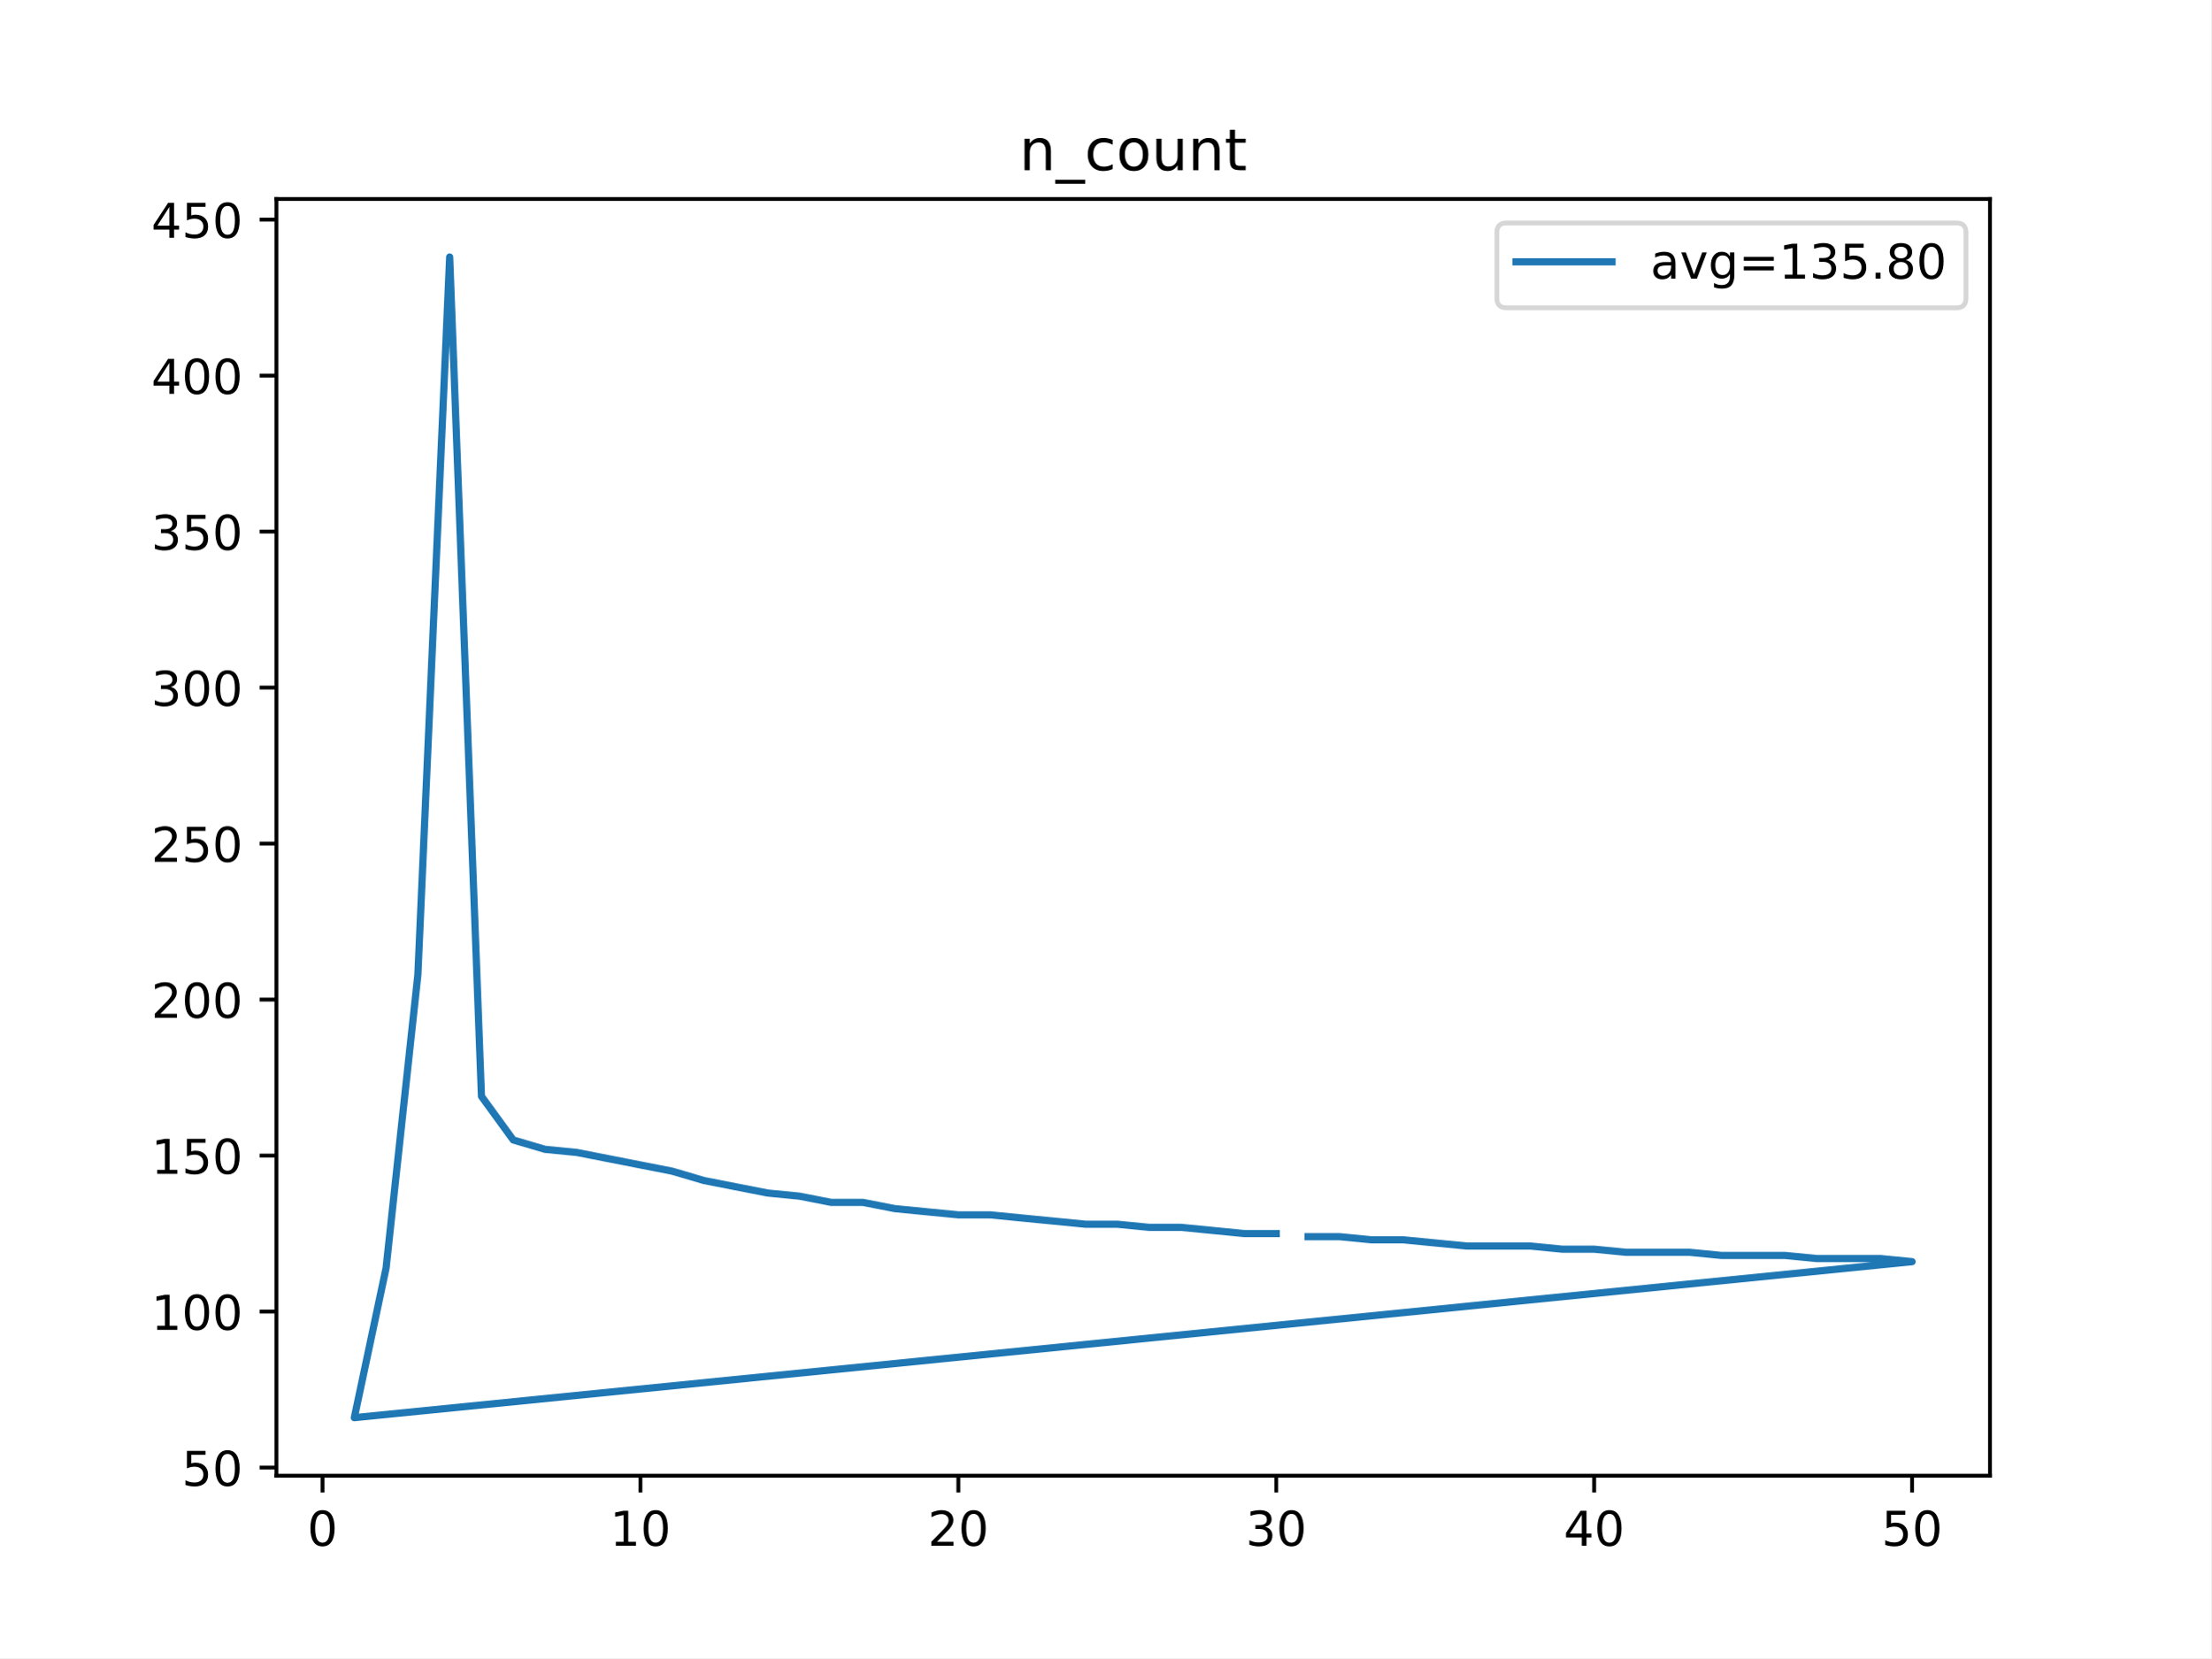
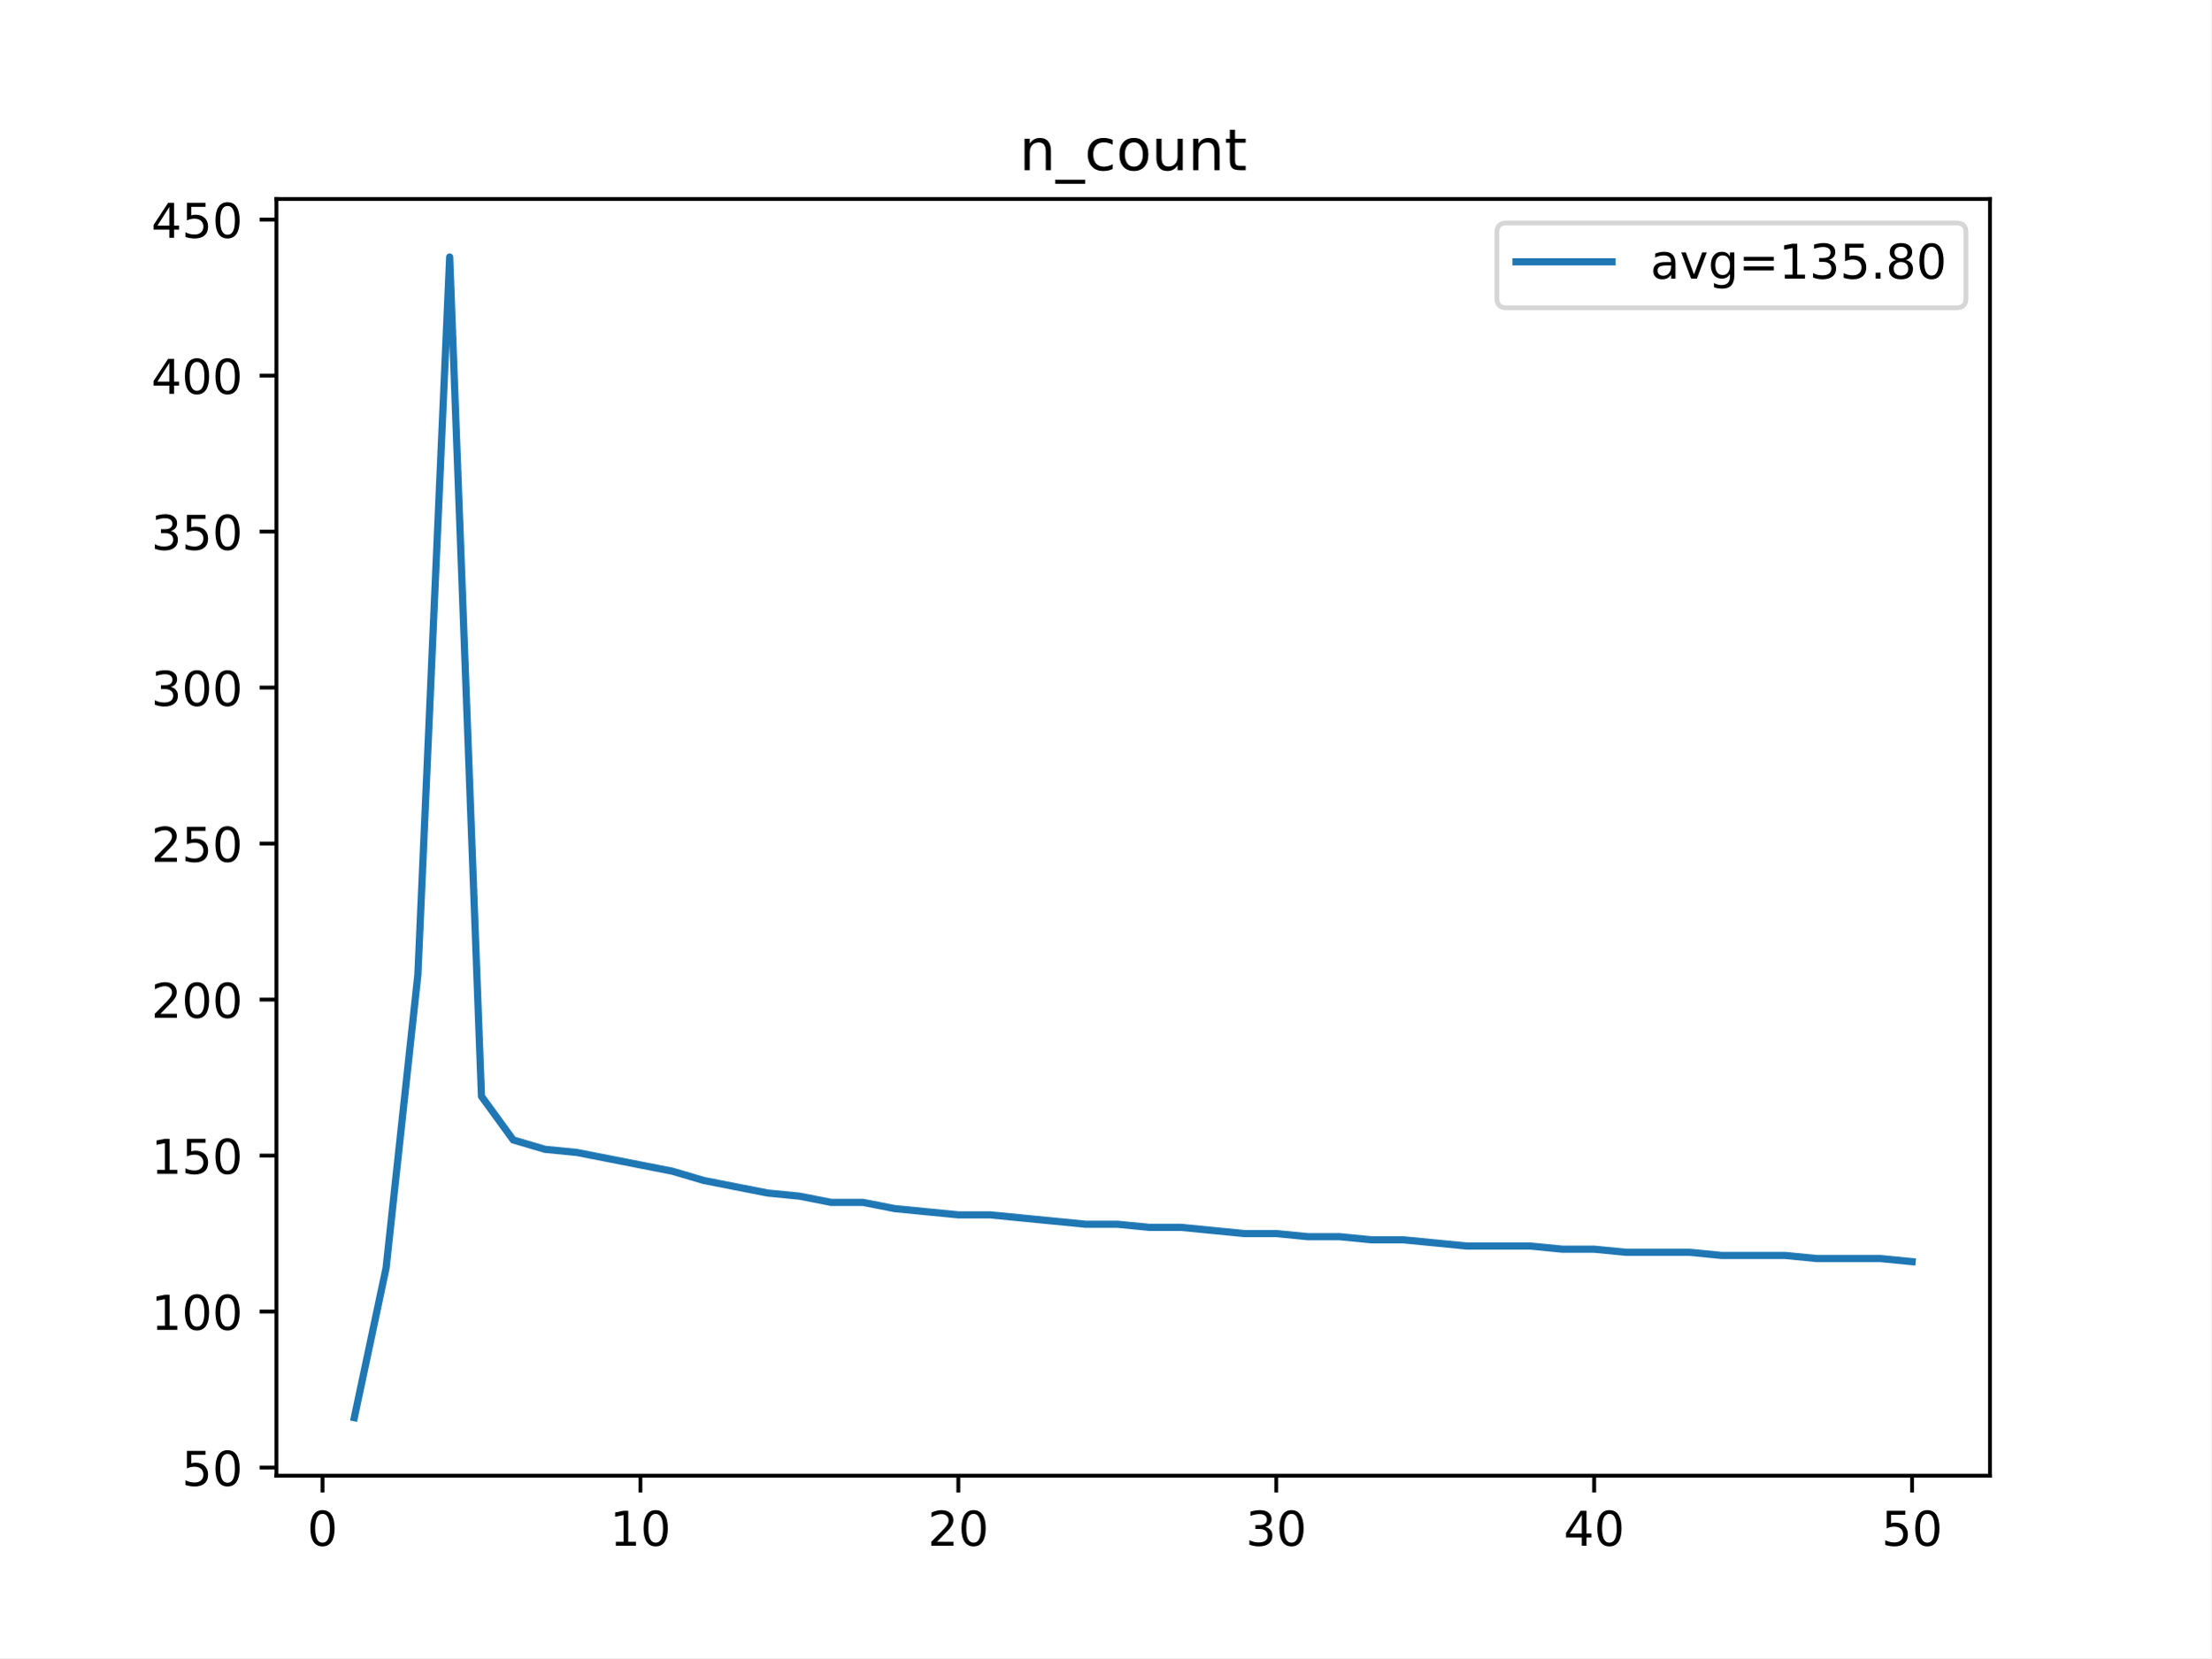
<svg xmlns="http://www.w3.org/2000/svg" xmlns:xlink="http://www.w3.org/1999/xlink" height="345.6pt" version="1.1" viewBox="0 0 460.8 345.6" width="460.8pt">
  <defs>
    <style type="text/css">
*{stroke-linecap:butt;stroke-linejoin:round;}
  </style>
  </defs>
  <g id="figure_1">
    <g id="patch_1">
      <path d="M 0 345.6  L 460.8 345.6  L 460.8 0  L 0 0  z " style="fill:#ffffff;" />
    </g>
    <g id="axes_1">
      <g id="patch_2">
        <path d="M 57.6 307.584  L 414.72 307.584  L 414.72 41.472  L 57.6 41.472  z " style="fill:#ffffff;" />
      </g>
      <g id="matplotlib.axis_1">
        <g id="xtick_1">
          <g id="line2d_1">
            <defs>
-               <path d="M 0 0  L 0 3.5  " id="mb6179fd40a" style="stroke:#000000;stroke-width:0.8;" />
-             </defs>
-             <g>
-               <use style="stroke:#000000;stroke-width:0.8;" x="67.207" xlink:href="#mb6179fd40a" y="307.584" />
+               <path d="M 0 0  L 0 3.5  " id="m0ba747d789" style="stroke:#000000;stroke-width:0.8;" />
+             </defs>
+             <g>
+               <use style="stroke:#000000;stroke-width:0.8;" x="67.207" xlink:href="#m0ba747d789" y="307.584" />
            </g>
          </g>
          <g id="text_1">
            <defs>
              <path d="M 31.781 66.406  Q 24.172 66.406 20.328 58.906  Q 16.5 51.422 16.5 36.375  Q 16.5 21.391 20.328 13.891  Q 24.172 6.391 31.781 6.391  Q 39.453 6.391 43.281 13.891  Q 47.125 21.391 47.125 36.375  Q 47.125 51.422 43.281 58.906  Q 39.453 66.406 31.781 66.406  z M 31.781 74.219  Q 44.047 74.219 50.516 64.516  Q 56.984 54.828 56.984 36.375  Q 56.984 17.969 50.516 8.266  Q 44.047 -1.422 31.781 -1.422  Q 19.531 -1.422 13.062 8.266  Q 6.594 17.969 6.594 36.375  Q 6.594 54.828 13.062 64.516  Q 19.531 74.219 31.781 74.219  z " id="DejaVuSans-48" />
            </defs>
            <g transform="translate(64.02587 322.1824)scale(0.1 -0.1)">
              <use xlink:href="#DejaVuSans-48" />
            </g>
          </g>
        </g>
        <g id="xtick_2">
          <g id="line2d_2">
            <g>
-               <use style="stroke:#000000;stroke-width:0.8;" x="133.463" xlink:href="#mb6179fd40a" y="307.584" />
+               <use style="stroke:#000000;stroke-width:0.8;" x="133.463" xlink:href="#m0ba747d789" y="307.584" />
            </g>
          </g>
          <g id="text_2">
            <defs>
              <path d="M 12.406 8.297  L 28.516 8.297  L 28.516 63.922  L 10.984 60.406  L 10.984 69.391  L 28.422 72.906  L 38.281 72.906  L 38.281 8.297  L 54.391 8.297  L 54.391 0  L 12.406 0  z " id="DejaVuSans-49" />
            </defs>
            <g transform="translate(127.1007 322.1824)scale(0.1 -0.1)">
              <use xlink:href="#DejaVuSans-49" />
              <use x="63.623" xlink:href="#DejaVuSans-48" />
            </g>
          </g>
        </g>
        <g id="xtick_3">
          <g id="line2d_3">
            <g>
-               <use style="stroke:#000000;stroke-width:0.8;" x="199.719" xlink:href="#mb6179fd40a" y="307.584" />
+               <use style="stroke:#000000;stroke-width:0.8;" x="199.719" xlink:href="#m0ba747d789" y="307.584" />
            </g>
          </g>
          <g id="text_3">
            <defs>
              <path d="M 19.188 8.297  L 53.609 8.297  L 53.609 0  L 7.328 0  L 7.328 8.297  Q 12.938 14.109 22.625 23.891  Q 32.328 33.688 34.812 36.531  Q 39.547 41.844 41.422 45.531  Q 43.312 49.219 43.312 52.781  Q 43.312 58.594 39.234 62.25  Q 35.156 65.922 28.609 65.922  Q 23.969 65.922 18.812 64.312  Q 13.672 62.703 7.812 59.422  L 7.812 69.391  Q 13.766 71.781 18.938 73  Q 24.125 74.219 28.422 74.219  Q 39.75 74.219 46.484 68.547  Q 53.219 62.891 53.219 53.422  Q 53.219 48.922 51.531 44.891  Q 49.859 40.875 45.406 35.406  Q 44.188 33.984 37.641 27.219  Q 31.109 20.453 19.188 8.297  z " id="DejaVuSans-50" />
            </defs>
            <g transform="translate(193.3567 322.1824)scale(0.1 -0.1)">
              <use xlink:href="#DejaVuSans-50" />
              <use x="63.623" xlink:href="#DejaVuSans-48" />
            </g>
          </g>
        </g>
        <g id="xtick_4">
          <g id="line2d_4">
            <g>
-               <use style="stroke:#000000;stroke-width:0.8;" x="265.975" xlink:href="#mb6179fd40a" y="307.584" />
+               <use style="stroke:#000000;stroke-width:0.8;" x="265.975" xlink:href="#m0ba747d789" y="307.584" />
            </g>
          </g>
          <g id="text_4">
            <defs>
              <path d="M 40.578 39.312  Q 47.656 37.797 51.625 33  Q 55.609 28.219 55.609 21.188  Q 55.609 10.406 48.188 4.484  Q 40.766 -1.422 27.094 -1.422  Q 22.516 -1.422 17.656 -0.516  Q 12.797 0.391 7.625 2.203  L 7.625 11.719  Q 11.719 9.328 16.594 8.109  Q 21.484 6.891 26.812 6.891  Q 36.078 6.891 40.938 10.547  Q 45.797 14.203 45.797 21.188  Q 45.797 27.641 41.281 31.266  Q 36.766 34.906 28.719 34.906  L 20.219 34.906  L 20.219 43.016  L 29.109 43.016  Q 36.375 43.016 40.234 45.922  Q 44.094 48.828 44.094 54.297  Q 44.094 59.906 40.109 62.906  Q 36.141 65.922 28.719 65.922  Q 24.656 65.922 20.016 65.031  Q 15.375 64.156 9.812 62.312  L 9.812 71.094  Q 15.438 72.656 20.344 73.438  Q 25.25 74.219 29.594 74.219  Q 40.828 74.219 47.359 69.109  Q 53.906 64.016 53.906 55.328  Q 53.906 49.266 50.438 45.094  Q 46.969 40.922 40.578 39.312  z " id="DejaVuSans-51" />
            </defs>
            <g transform="translate(259.6127 322.1824)scale(0.1 -0.1)">
              <use xlink:href="#DejaVuSans-51" />
              <use x="63.623" xlink:href="#DejaVuSans-48" />
            </g>
          </g>
        </g>
        <g id="xtick_5">
          <g id="line2d_5">
            <g>
-               <use style="stroke:#000000;stroke-width:0.8;" x="332.231" xlink:href="#mb6179fd40a" y="307.584" />
+               <use style="stroke:#000000;stroke-width:0.8;" x="332.231" xlink:href="#m0ba747d789" y="307.584" />
            </g>
          </g>
          <g id="text_5">
            <defs>
              <path d="M 37.797 64.312  L 12.891 25.391  L 37.797 25.391  z M 35.203 72.906  L 47.609 72.906  L 47.609 25.391  L 58.016 25.391  L 58.016 17.188  L 47.609 17.188  L 47.609 0  L 37.797 0  L 37.797 17.188  L 4.891 17.188  L 4.891 26.703  z " id="DejaVuSans-52" />
            </defs>
            <g transform="translate(325.8687 322.1824)scale(0.1 -0.1)">
              <use xlink:href="#DejaVuSans-52" />
              <use x="63.623" xlink:href="#DejaVuSans-48" />
            </g>
          </g>
        </g>
        <g id="xtick_6">
          <g id="line2d_6">
            <g>
-               <use style="stroke:#000000;stroke-width:0.8;" x="398.487" xlink:href="#mb6179fd40a" y="307.584" />
+               <use style="stroke:#000000;stroke-width:0.8;" x="398.487" xlink:href="#m0ba747d789" y="307.584" />
            </g>
          </g>
          <g id="text_6">
            <defs>
              <path d="M 10.797 72.906  L 49.516 72.906  L 49.516 64.594  L 19.828 64.594  L 19.828 46.734  Q 21.969 47.469 24.109 47.828  Q 26.266 48.188 28.422 48.188  Q 40.625 48.188 47.75 41.5  Q 54.891 34.812 54.891 23.391  Q 54.891 11.625 47.562 5.094  Q 40.234 -1.422 26.906 -1.422  Q 22.312 -1.422 17.547 -0.641  Q 12.797 0.141 7.719 1.703  L 7.719 11.625  Q 12.109 9.234 16.797 8.062  Q 21.484 6.891 26.703 6.891  Q 35.156 6.891 40.078 11.328  Q 45.016 15.766 45.016 23.391  Q 45.016 31 40.078 35.438  Q 35.156 39.891 26.703 39.891  Q 22.75 39.891 18.812 39.016  Q 14.891 38.141 10.797 36.281  z " id="DejaVuSans-53" />
            </defs>
            <g transform="translate(392.1248 322.1824)scale(0.1 -0.1)">
              <use xlink:href="#DejaVuSans-53" />
              <use x="63.623" xlink:href="#DejaVuSans-48" />
            </g>
          </g>
        </g>
      </g>
      <g id="matplotlib.axis_2">
        <g id="ytick_1">
          <g id="line2d_7">
            <defs>
-               <path d="M 0 0  L -3.5 0  " id="m1db9804d9b" style="stroke:#000000;stroke-width:0.8;" />
-             </defs>
-             <g>
-               <use style="stroke:#000000;stroke-width:0.8;" x="57.6" xlink:href="#m1db9804d9b" y="305.893" />
+               <path d="M 0 0  L -3.5 0  " id="m9d8276afba" style="stroke:#000000;stroke-width:0.8;" />
+             </defs>
+             <g>
+               <use style="stroke:#000000;stroke-width:0.8;" x="57.6" xlink:href="#m9d8276afba" y="305.893" />
            </g>
          </g>
          <g id="text_7">
            <g transform="translate(37.875 309.6924)scale(0.1 -0.1)">
              <use xlink:href="#DejaVuSans-53" />
              <use x="63.623" xlink:href="#DejaVuSans-48" />
            </g>
          </g>
        </g>
        <g id="ytick_2">
          <g id="line2d_8">
            <g>
-               <use style="stroke:#000000;stroke-width:0.8;" x="57.6" xlink:href="#m1db9804d9b" y="273.377" />
+               <use style="stroke:#000000;stroke-width:0.8;" x="57.6" xlink:href="#m9d8276afba" y="273.377" />
            </g>
          </g>
          <g id="text_8">
            <g transform="translate(31.5125 277.1763)scale(0.1 -0.1)">
              <use xlink:href="#DejaVuSans-49" />
              <use x="63.623" xlink:href="#DejaVuSans-48" />
              <use x="127.246" xlink:href="#DejaVuSans-48" />
            </g>
          </g>
        </g>
        <g id="ytick_3">
          <g id="line2d_9">
            <g>
-               <use style="stroke:#000000;stroke-width:0.8;" x="57.6" xlink:href="#m1db9804d9b" y="240.861" />
+               <use style="stroke:#000000;stroke-width:0.8;" x="57.6" xlink:href="#m9d8276afba" y="240.861" />
            </g>
          </g>
          <g id="text_9">
            <g transform="translate(31.5125 244.6601)scale(0.1 -0.1)">
              <use xlink:href="#DejaVuSans-49" />
              <use x="63.623" xlink:href="#DejaVuSans-53" />
              <use x="127.246" xlink:href="#DejaVuSans-48" />
            </g>
          </g>
        </g>
        <g id="ytick_4">
          <g id="line2d_10">
            <g>
-               <use style="stroke:#000000;stroke-width:0.8;" x="57.6" xlink:href="#m1db9804d9b" y="208.345" />
+               <use style="stroke:#000000;stroke-width:0.8;" x="57.6" xlink:href="#m9d8276afba" y="208.345" />
            </g>
          </g>
          <g id="text_10">
            <g transform="translate(31.5125 212.144)scale(0.1 -0.1)">
              <use xlink:href="#DejaVuSans-50" />
              <use x="63.623" xlink:href="#DejaVuSans-48" />
              <use x="127.246" xlink:href="#DejaVuSans-48" />
            </g>
          </g>
        </g>
        <g id="ytick_5">
          <g id="line2d_11">
            <g>
-               <use style="stroke:#000000;stroke-width:0.8;" x="57.6" xlink:href="#m1db9804d9b" y="175.829" />
+               <use style="stroke:#000000;stroke-width:0.8;" x="57.6" xlink:href="#m9d8276afba" y="175.829" />
            </g>
          </g>
          <g id="text_11">
            <g transform="translate(31.5125 179.6279)scale(0.1 -0.1)">
              <use xlink:href="#DejaVuSans-50" />
              <use x="63.623" xlink:href="#DejaVuSans-53" />
              <use x="127.246" xlink:href="#DejaVuSans-48" />
            </g>
          </g>
        </g>
        <g id="ytick_6">
          <g id="line2d_12">
            <g>
-               <use style="stroke:#000000;stroke-width:0.8;" x="57.6" xlink:href="#m1db9804d9b" y="143.313" />
+               <use style="stroke:#000000;stroke-width:0.8;" x="57.6" xlink:href="#m9d8276afba" y="143.313" />
            </g>
          </g>
          <g id="text_12">
            <g transform="translate(31.5125 147.1117)scale(0.1 -0.1)">
              <use xlink:href="#DejaVuSans-51" />
              <use x="63.623" xlink:href="#DejaVuSans-48" />
              <use x="127.246" xlink:href="#DejaVuSans-48" />
            </g>
          </g>
        </g>
        <g id="ytick_7">
          <g id="line2d_13">
            <g>
-               <use style="stroke:#000000;stroke-width:0.8;" x="57.6" xlink:href="#m1db9804d9b" y="110.796" />
+               <use style="stroke:#000000;stroke-width:0.8;" x="57.6" xlink:href="#m9d8276afba" y="110.796" />
            </g>
          </g>
          <g id="text_13">
            <g transform="translate(31.5125 114.5956)scale(0.1 -0.1)">
              <use xlink:href="#DejaVuSans-51" />
              <use x="63.623" xlink:href="#DejaVuSans-53" />
              <use x="127.246" xlink:href="#DejaVuSans-48" />
            </g>
          </g>
        </g>
        <g id="ytick_8">
          <g id="line2d_14">
            <g>
-               <use style="stroke:#000000;stroke-width:0.8;" x="57.6" xlink:href="#m1db9804d9b" y="78.28" />
+               <use style="stroke:#000000;stroke-width:0.8;" x="57.6" xlink:href="#m9d8276afba" y="78.28" />
            </g>
          </g>
          <g id="text_14">
            <g transform="translate(31.5125 82.07948)scale(0.1 -0.1)">
              <use xlink:href="#DejaVuSans-52" />
              <use x="63.623" xlink:href="#DejaVuSans-48" />
              <use x="127.246" xlink:href="#DejaVuSans-48" />
            </g>
          </g>
        </g>
        <g id="ytick_9">
          <g id="line2d_15">
            <g>
-               <use style="stroke:#000000;stroke-width:0.8;" x="57.6" xlink:href="#m1db9804d9b" y="45.764" />
+               <use style="stroke:#000000;stroke-width:0.8;" x="57.6" xlink:href="#m9d8276afba" y="45.764" />
            </g>
          </g>
          <g id="text_15">
            <g transform="translate(31.5125 49.56335)scale(0.1 -0.1)">
              <use xlink:href="#DejaVuSans-52" />
              <use x="63.623" xlink:href="#DejaVuSans-53" />
              <use x="127.246" xlink:href="#DejaVuSans-48" />
            </g>
          </g>
        </g>
      </g>
      <g id="line2d_16">
-         <path clip-path="url(#pabb2d4e685)" d="M 272.601 257.769  L 279.226 257.769  L 285.852 258.42  L 292.478 258.42  L 299.103 259.07  L 305.729 259.72  L 312.354 259.72  L 318.98 259.72  L 325.606 260.371  L 332.231 260.371  L 338.857 261.021  L 345.482 261.021  L 352.108 261.021  L 358.734 261.671  L 365.359 261.671  L 371.985 261.671  L 378.61 262.322  L 385.236 262.322  L 391.862 262.322  L 398.487 262.972  L 73.833 295.488  L 80.458 264.273  L 87.084 203.142  L 93.71 53.568  L 100.335 228.505  L 106.961 237.609  L 113.586 239.56  L 120.212 240.211  L 126.838 241.511  L 133.463 242.812  L 140.089 244.113  L 146.714 246.063  L 153.34 247.364  L 159.966 248.665  L 166.591 249.315  L 173.217 250.616  L 179.842 250.616  L 186.468 251.916  L 193.094 252.567  L 199.719 253.217  L 206.345 253.217  L 212.97 253.867  L 219.596 254.518  L 226.222 255.168  L 232.847 255.168  L 239.473 255.818  L 246.098 255.818  L 252.724 256.469  L 259.35 257.119  L 265.975 257.119  " style="fill:none;stroke:#1f77b4;stroke-linecap:square;stroke-width:1.5;" />
+         <path clip-path="url(#p50ab19bb66)" d="M 73.833 295.488  L 80.458 264.273  L 87.084 203.142  L 93.71 53.568  L 100.335 228.505  L 106.961 237.609  L 113.586 239.56  L 120.212 240.211  L 126.838 241.511  L 133.463 242.812  L 140.089 244.113  L 146.714 246.063  L 153.34 247.364  L 159.966 248.665  L 166.591 249.315  L 173.217 250.616  L 179.842 250.616  L 186.468 251.916  L 193.094 252.567  L 199.719 253.217  L 206.345 253.217  L 212.97 253.867  L 219.596 254.518  L 226.222 255.168  L 232.847 255.168  L 239.473 255.818  L 246.098 255.818  L 252.724 256.469  L 259.35 257.119  L 265.975 257.119  L 272.601 257.769  L 279.226 257.769  L 285.852 258.42  L 292.478 258.42  L 299.103 259.07  L 305.729 259.72  L 312.354 259.72  L 318.98 259.72  L 325.606 260.371  L 332.231 260.371  L 338.857 261.021  L 345.482 261.021  L 352.108 261.021  L 358.734 261.671  L 365.359 261.671  L 371.985 261.671  L 378.61 262.322  L 385.236 262.322  L 391.862 262.322  L 398.487 262.972  " style="fill:none;stroke:#1f77b4;stroke-linecap:square;stroke-width:1.5;" />
      </g>
      <g id="patch_3">
        <path d="M 57.6 307.584  L 57.6 41.472  " style="fill:none;stroke:#000000;stroke-linecap:square;stroke-linejoin:miter;stroke-width:0.8;" />
      </g>
      <g id="patch_4">
        <path d="M 414.72 307.584  L 414.72 41.472  " style="fill:none;stroke:#000000;stroke-linecap:square;stroke-linejoin:miter;stroke-width:0.8;" />
      </g>
      <g id="patch_5">
        <path d="M 57.6 307.584  L 414.72 307.584  " style="fill:none;stroke:#000000;stroke-linecap:square;stroke-linejoin:miter;stroke-width:0.8;" />
      </g>
      <g id="patch_6">
        <path d="M 57.6 41.472  L 414.72 41.472  " style="fill:none;stroke:#000000;stroke-linecap:square;stroke-linejoin:miter;stroke-width:0.8;" />
      </g>
      <g id="text_16">
        <defs>
          <path d="M 54.891 33.016  L 54.891 0  L 45.906 0  L 45.906 32.719  Q 45.906 40.484 42.875 44.328  Q 39.844 48.188 33.797 48.188  Q 26.516 48.188 22.312 43.547  Q 18.109 38.922 18.109 30.906  L 18.109 0  L 9.078 0  L 9.078 54.688  L 18.109 54.688  L 18.109 46.188  Q 21.344 51.125 25.703 53.562  Q 30.078 56 35.797 56  Q 45.219 56 50.047 50.172  Q 54.891 44.344 54.891 33.016  z " id="DejaVuSans-110" />
          <path d="M 50.984 -16.609  L 50.984 -23.578  L -0.984 -23.578  L -0.984 -16.609  z " id="DejaVuSans-95" />
          <path d="M 48.781 52.594  L 48.781 44.188  Q 44.969 46.297 41.141 47.344  Q 37.312 48.391 33.406 48.391  Q 24.656 48.391 19.812 42.844  Q 14.984 37.312 14.984 27.297  Q 14.984 17.281 19.812 11.734  Q 24.656 6.203 33.406 6.203  Q 37.312 6.203 41.141 7.25  Q 44.969 8.297 48.781 10.406  L 48.781 2.094  Q 45.016 0.344 40.984 -0.531  Q 36.969 -1.422 32.422 -1.422  Q 20.062 -1.422 12.781 6.344  Q 5.516 14.109 5.516 27.297  Q 5.516 40.672 12.859 48.328  Q 20.219 56 33.016 56  Q 37.156 56 41.109 55.141  Q 45.062 54.297 48.781 52.594  z " id="DejaVuSans-99" />
          <path d="M 30.609 48.391  Q 23.391 48.391 19.188 42.75  Q 14.984 37.109 14.984 27.297  Q 14.984 17.484 19.156 11.844  Q 23.344 6.203 30.609 6.203  Q 37.797 6.203 41.984 11.859  Q 46.188 17.531 46.188 27.297  Q 46.188 37.016 41.984 42.703  Q 37.797 48.391 30.609 48.391  z M 30.609 56  Q 42.328 56 49.016 48.375  Q 55.719 40.766 55.719 27.297  Q 55.719 13.875 49.016 6.219  Q 42.328 -1.422 30.609 -1.422  Q 18.844 -1.422 12.172 6.219  Q 5.516 13.875 5.516 27.297  Q 5.516 40.766 12.172 48.375  Q 18.844 56 30.609 56  z " id="DejaVuSans-111" />
          <path d="M 8.5 21.578  L 8.5 54.688  L 17.484 54.688  L 17.484 21.922  Q 17.484 14.156 20.5 10.266  Q 23.531 6.391 29.594 6.391  Q 36.859 6.391 41.078 11.031  Q 45.312 15.672 45.312 23.688  L 45.312 54.688  L 54.297 54.688  L 54.297 0  L 45.312 0  L 45.312 8.406  Q 42.047 3.422 37.719 1  Q 33.406 -1.422 27.688 -1.422  Q 18.266 -1.422 13.375 4.438  Q 8.5 10.297 8.5 21.578  z M 31.109 56  z " id="DejaVuSans-117" />
          <path d="M 18.312 70.219  L 18.312 54.688  L 36.812 54.688  L 36.812 47.703  L 18.312 47.703  L 18.312 18.016  Q 18.312 11.328 20.141 9.422  Q 21.969 7.516 27.594 7.516  L 36.812 7.516  L 36.812 0  L 27.594 0  Q 17.188 0 13.234 3.875  Q 9.281 7.766 9.281 18.016  L 9.281 47.703  L 2.688 47.703  L 2.688 54.688  L 9.281 54.688  L 9.281 70.219  z " id="DejaVuSans-116" />
        </defs>
        <g transform="translate(212.43 35.472)scale(0.12 -0.12)">
          <use xlink:href="#DejaVuSans-110" />
          <use x="63.379" xlink:href="#DejaVuSans-95" />
          <use x="113.379" xlink:href="#DejaVuSans-99" />
          <use x="168.359" xlink:href="#DejaVuSans-111" />
          <use x="229.541" xlink:href="#DejaVuSans-117" />
          <use x="292.92" xlink:href="#DejaVuSans-110" />
          <use x="356.299" xlink:href="#DejaVuSans-116" />
        </g>
      </g>
      <g id="legend_1">
        <g id="patch_7">
          <path d="M 313.954 64.15  L 407.72 64.15  Q 409.72 64.15 409.72 62.15  L 409.72 48.472  Q 409.72 46.472 407.72 46.472  L 313.954 46.472  Q 311.954 46.472 311.954 48.472  L 311.954 62.15  Q 311.954 64.15 313.954 64.15  z " style="fill:#ffffff;opacity:0.8;stroke:#cccccc;stroke-linejoin:miter;" />
        </g>
        <g id="line2d_17">
          <path d="M 315.954 54.57  L 335.954 54.57  " style="fill:none;stroke:#1f77b4;stroke-linecap:square;stroke-width:1.5;" />
        </g>
        <g id="line2d_18" />
        <g id="text_17">
          <defs>
            <path d="M 34.281 27.484  Q 23.391 27.484 19.188 25  Q 14.984 22.516 14.984 16.5  Q 14.984 11.719 18.141 8.906  Q 21.297 6.109 26.703 6.109  Q 34.188 6.109 38.703 11.406  Q 43.219 16.703 43.219 25.484  L 43.219 27.484  z M 52.203 31.203  L 52.203 0  L 43.219 0  L 43.219 8.297  Q 40.141 3.328 35.547 0.953  Q 30.953 -1.422 24.312 -1.422  Q 15.922 -1.422 10.953 3.297  Q 6 8.016 6 15.922  Q 6 25.141 12.172 29.828  Q 18.359 34.516 30.609 34.516  L 43.219 34.516  L 43.219 35.406  Q 43.219 41.609 39.141 45  Q 35.062 48.391 27.688 48.391  Q 23 48.391 18.547 47.266  Q 14.109 46.141 10.016 43.891  L 10.016 52.203  Q 14.938 54.109 19.578 55.047  Q 24.219 56 28.609 56  Q 40.484 56 46.344 49.844  Q 52.203 43.703 52.203 31.203  z " id="DejaVuSans-97" />
            <path d="M 2.984 54.688  L 12.5 54.688  L 29.594 8.797  L 46.688 54.688  L 56.203 54.688  L 35.688 0  L 23.484 0  z " id="DejaVuSans-118" />
            <path d="M 45.406 27.984  Q 45.406 37.75 41.375 43.109  Q 37.359 48.484 30.078 48.484  Q 22.859 48.484 18.828 43.109  Q 14.797 37.75 14.797 27.984  Q 14.797 18.266 18.828 12.891  Q 22.859 7.516 30.078 7.516  Q 37.359 7.516 41.375 12.891  Q 45.406 18.266 45.406 27.984  z M 54.391 6.781  Q 54.391 -7.172 48.188 -13.984  Q 42 -20.797 29.203 -20.797  Q 24.469 -20.797 20.266 -20.094  Q 16.062 -19.391 12.109 -17.922  L 12.109 -9.188  Q 16.062 -11.328 19.922 -12.344  Q 23.781 -13.375 27.781 -13.375  Q 36.625 -13.375 41.016 -8.766  Q 45.406 -4.156 45.406 5.172  L 45.406 9.625  Q 42.625 4.781 38.281 2.391  Q 33.938 0 27.875 0  Q 17.828 0 11.672 7.656  Q 5.516 15.328 5.516 27.984  Q 5.516 40.672 11.672 48.328  Q 17.828 56 27.875 56  Q 33.938 56 38.281 53.609  Q 42.625 51.219 45.406 46.391  L 45.406 54.688  L 54.391 54.688  z " id="DejaVuSans-103" />
            <path d="M 10.594 45.406  L 73.188 45.406  L 73.188 37.203  L 10.594 37.203  z M 10.594 25.484  L 73.188 25.484  L 73.188 17.188  L 10.594 17.188  z " id="DejaVuSans-61" />
            <path d="M 10.688 12.406  L 21 12.406  L 21 0  L 10.688 0  z " id="DejaVuSans-46" />
            <path d="M 31.781 34.625  Q 24.75 34.625 20.719 30.859  Q 16.703 27.094 16.703 20.516  Q 16.703 13.922 20.719 10.156  Q 24.75 6.391 31.781 6.391  Q 38.812 6.391 42.859 10.172  Q 46.922 13.969 46.922 20.516  Q 46.922 27.094 42.891 30.859  Q 38.875 34.625 31.781 34.625  z M 21.922 38.812  Q 15.578 40.375 12.031 44.719  Q 8.5 49.078 8.5 55.328  Q 8.5 64.062 14.719 69.141  Q 20.953 74.219 31.781 74.219  Q 42.672 74.219 48.875 69.141  Q 55.078 64.062 55.078 55.328  Q 55.078 49.078 51.531 44.719  Q 48 40.375 41.703 38.812  Q 48.828 37.156 52.797 32.312  Q 56.781 27.484 56.781 20.516  Q 56.781 9.906 50.312 4.234  Q 43.844 -1.422 31.781 -1.422  Q 19.734 -1.422 13.25 4.234  Q 6.781 9.906 6.781 20.516  Q 6.781 27.484 10.781 32.312  Q 14.797 37.156 21.922 38.812  z M 18.312 54.391  Q 18.312 48.734 21.844 45.562  Q 25.391 42.391 31.781 42.391  Q 38.141 42.391 41.719 45.562  Q 45.312 48.734 45.312 54.391  Q 45.312 60.062 41.719 63.234  Q 38.141 66.406 31.781 66.406  Q 25.391 66.406 21.844 63.234  Q 18.312 60.062 18.312 54.391  z " id="DejaVuSans-56" />
          </defs>
          <g transform="translate(343.9544 58.07044)scale(0.1 -0.1)">
            <use xlink:href="#DejaVuSans-97" />
            <use x="61.279" xlink:href="#DejaVuSans-118" />
            <use x="120.459" xlink:href="#DejaVuSans-103" />
            <use x="183.936" xlink:href="#DejaVuSans-61" />
            <use x="267.725" xlink:href="#DejaVuSans-49" />
            <use x="331.348" xlink:href="#DejaVuSans-51" />
            <use x="394.971" xlink:href="#DejaVuSans-53" />
            <use x="458.594" xlink:href="#DejaVuSans-46" />
            <use x="490.381" xlink:href="#DejaVuSans-56" />
            <use x="554.004" xlink:href="#DejaVuSans-48" />
          </g>
        </g>
      </g>
    </g>
  </g>
  <defs>
-     <clipPath id="pabb2d4e685">
+     <clipPath id="p50ab19bb66">
      <rect height="266.112" width="357.12" x="57.6" y="41.472" />
    </clipPath>
  </defs>
</svg>
